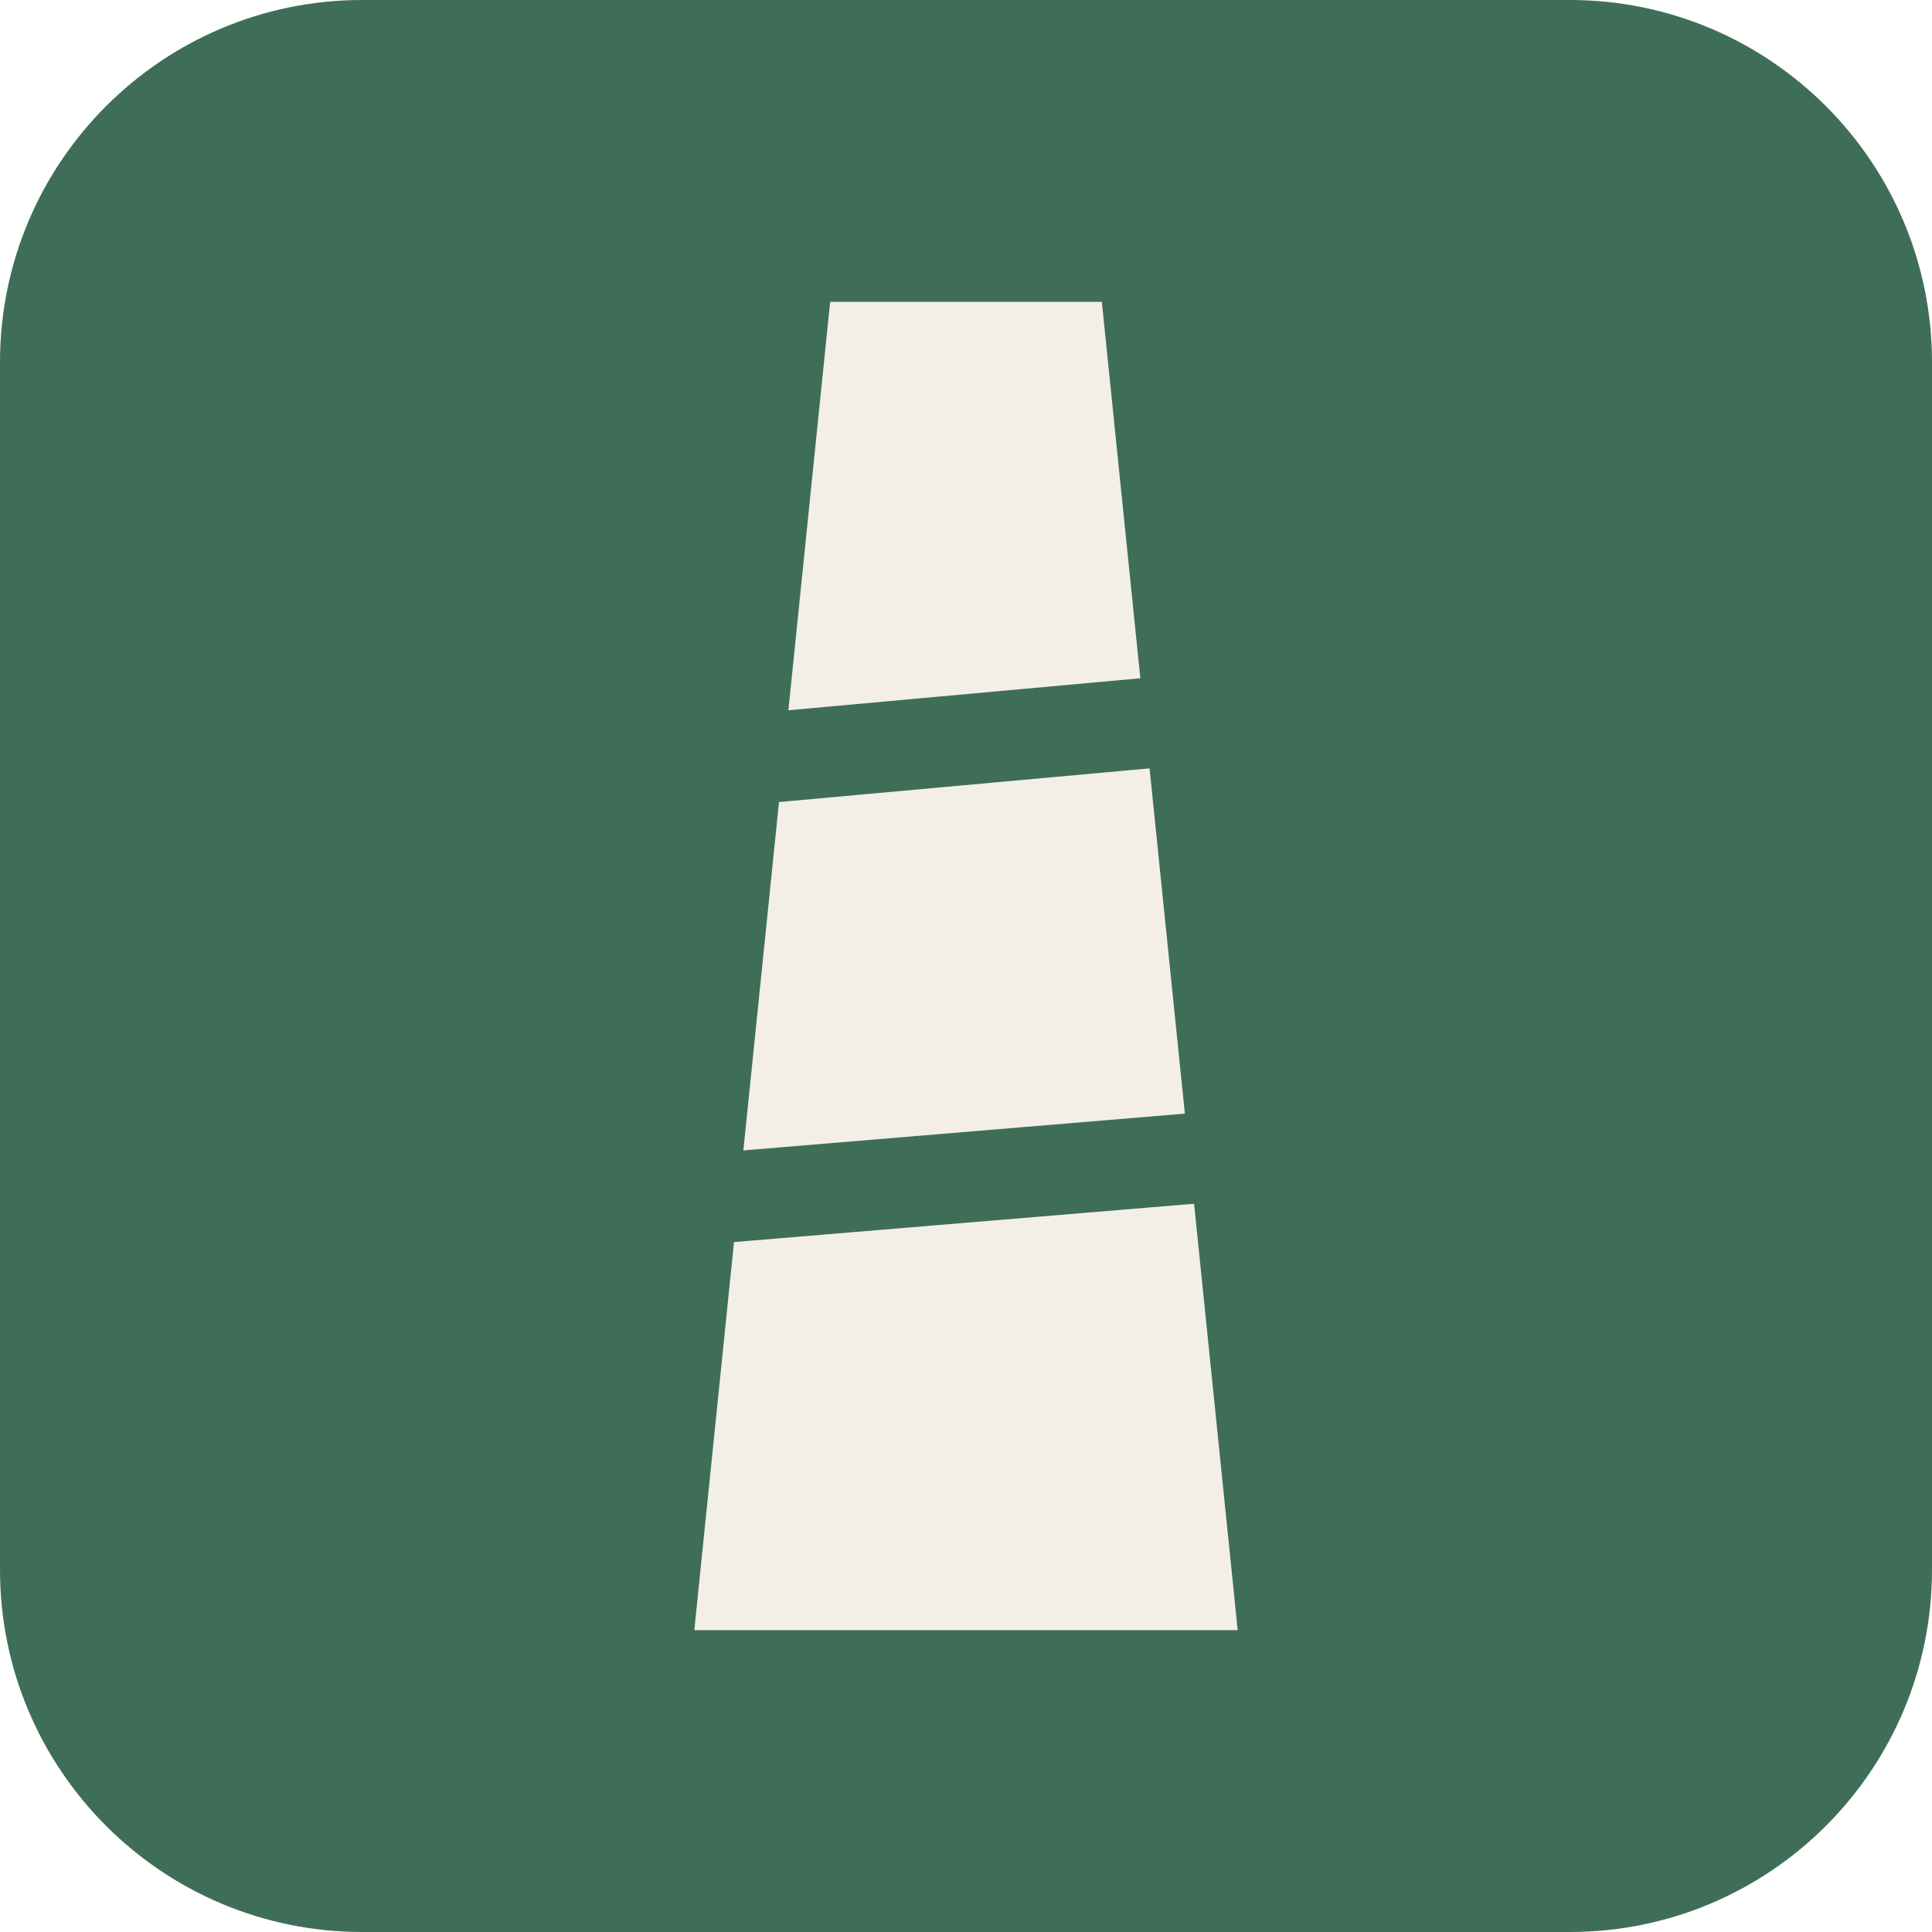
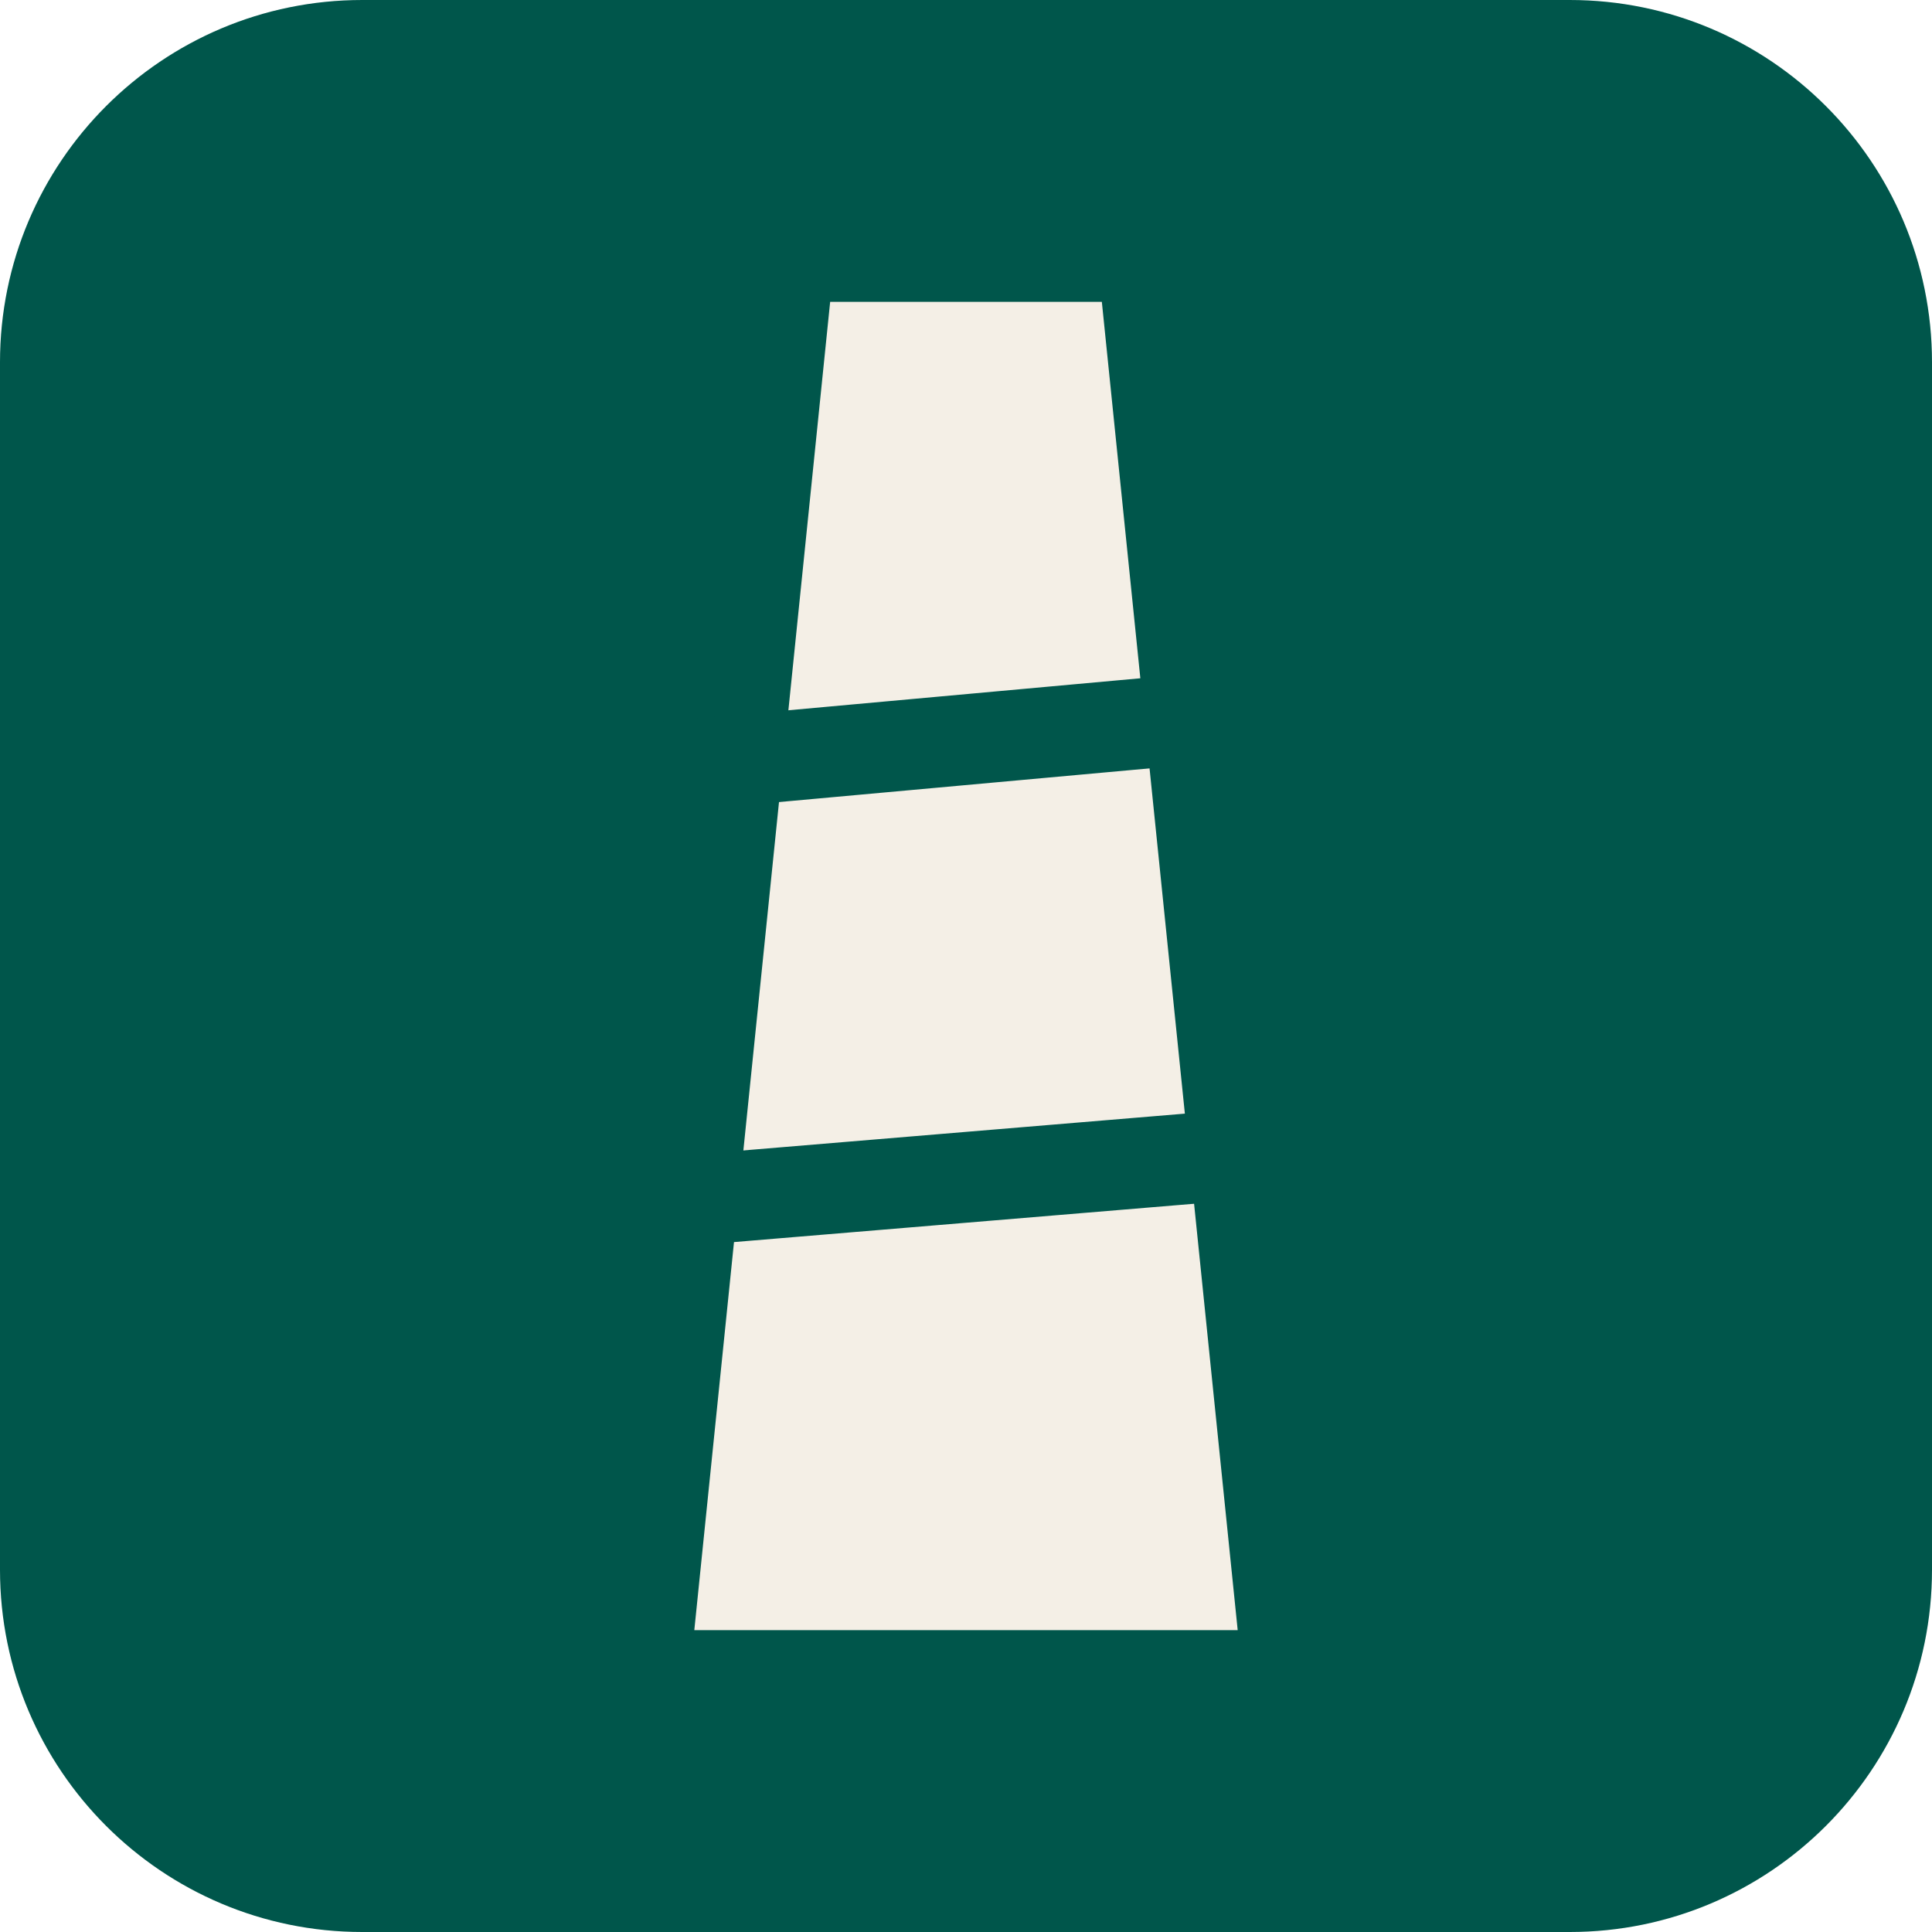
<svg xmlns="http://www.w3.org/2000/svg" viewBox="0 0 64 64" role="img" aria-label="optBuck">
-   <rect width="64" height="64" rx="12" fill="#3F6E58" />
+   <rect width="64" height="64" rx="12" fill="#00564b" />
  <path d="M27.5 10 L36.5 10 L41 54 L23 54 Z" fill="#F4EFE6" />
-   <path d="M21 25.5 L43 23.5" stroke="#3F6E58" stroke-width="3" stroke-linecap="round" />
-   <path d="M20 40 L44 38" stroke="#3F6E58" stroke-width="3" stroke-linecap="round" />
+   <path d="M21 25.5 L43 23.5" stroke="#00564b" stroke-width="3" stroke-linecap="round" />
+   <path d="M20 40 L44 38" stroke="#00564b" stroke-width="3" stroke-linecap="round" />
</svg>
